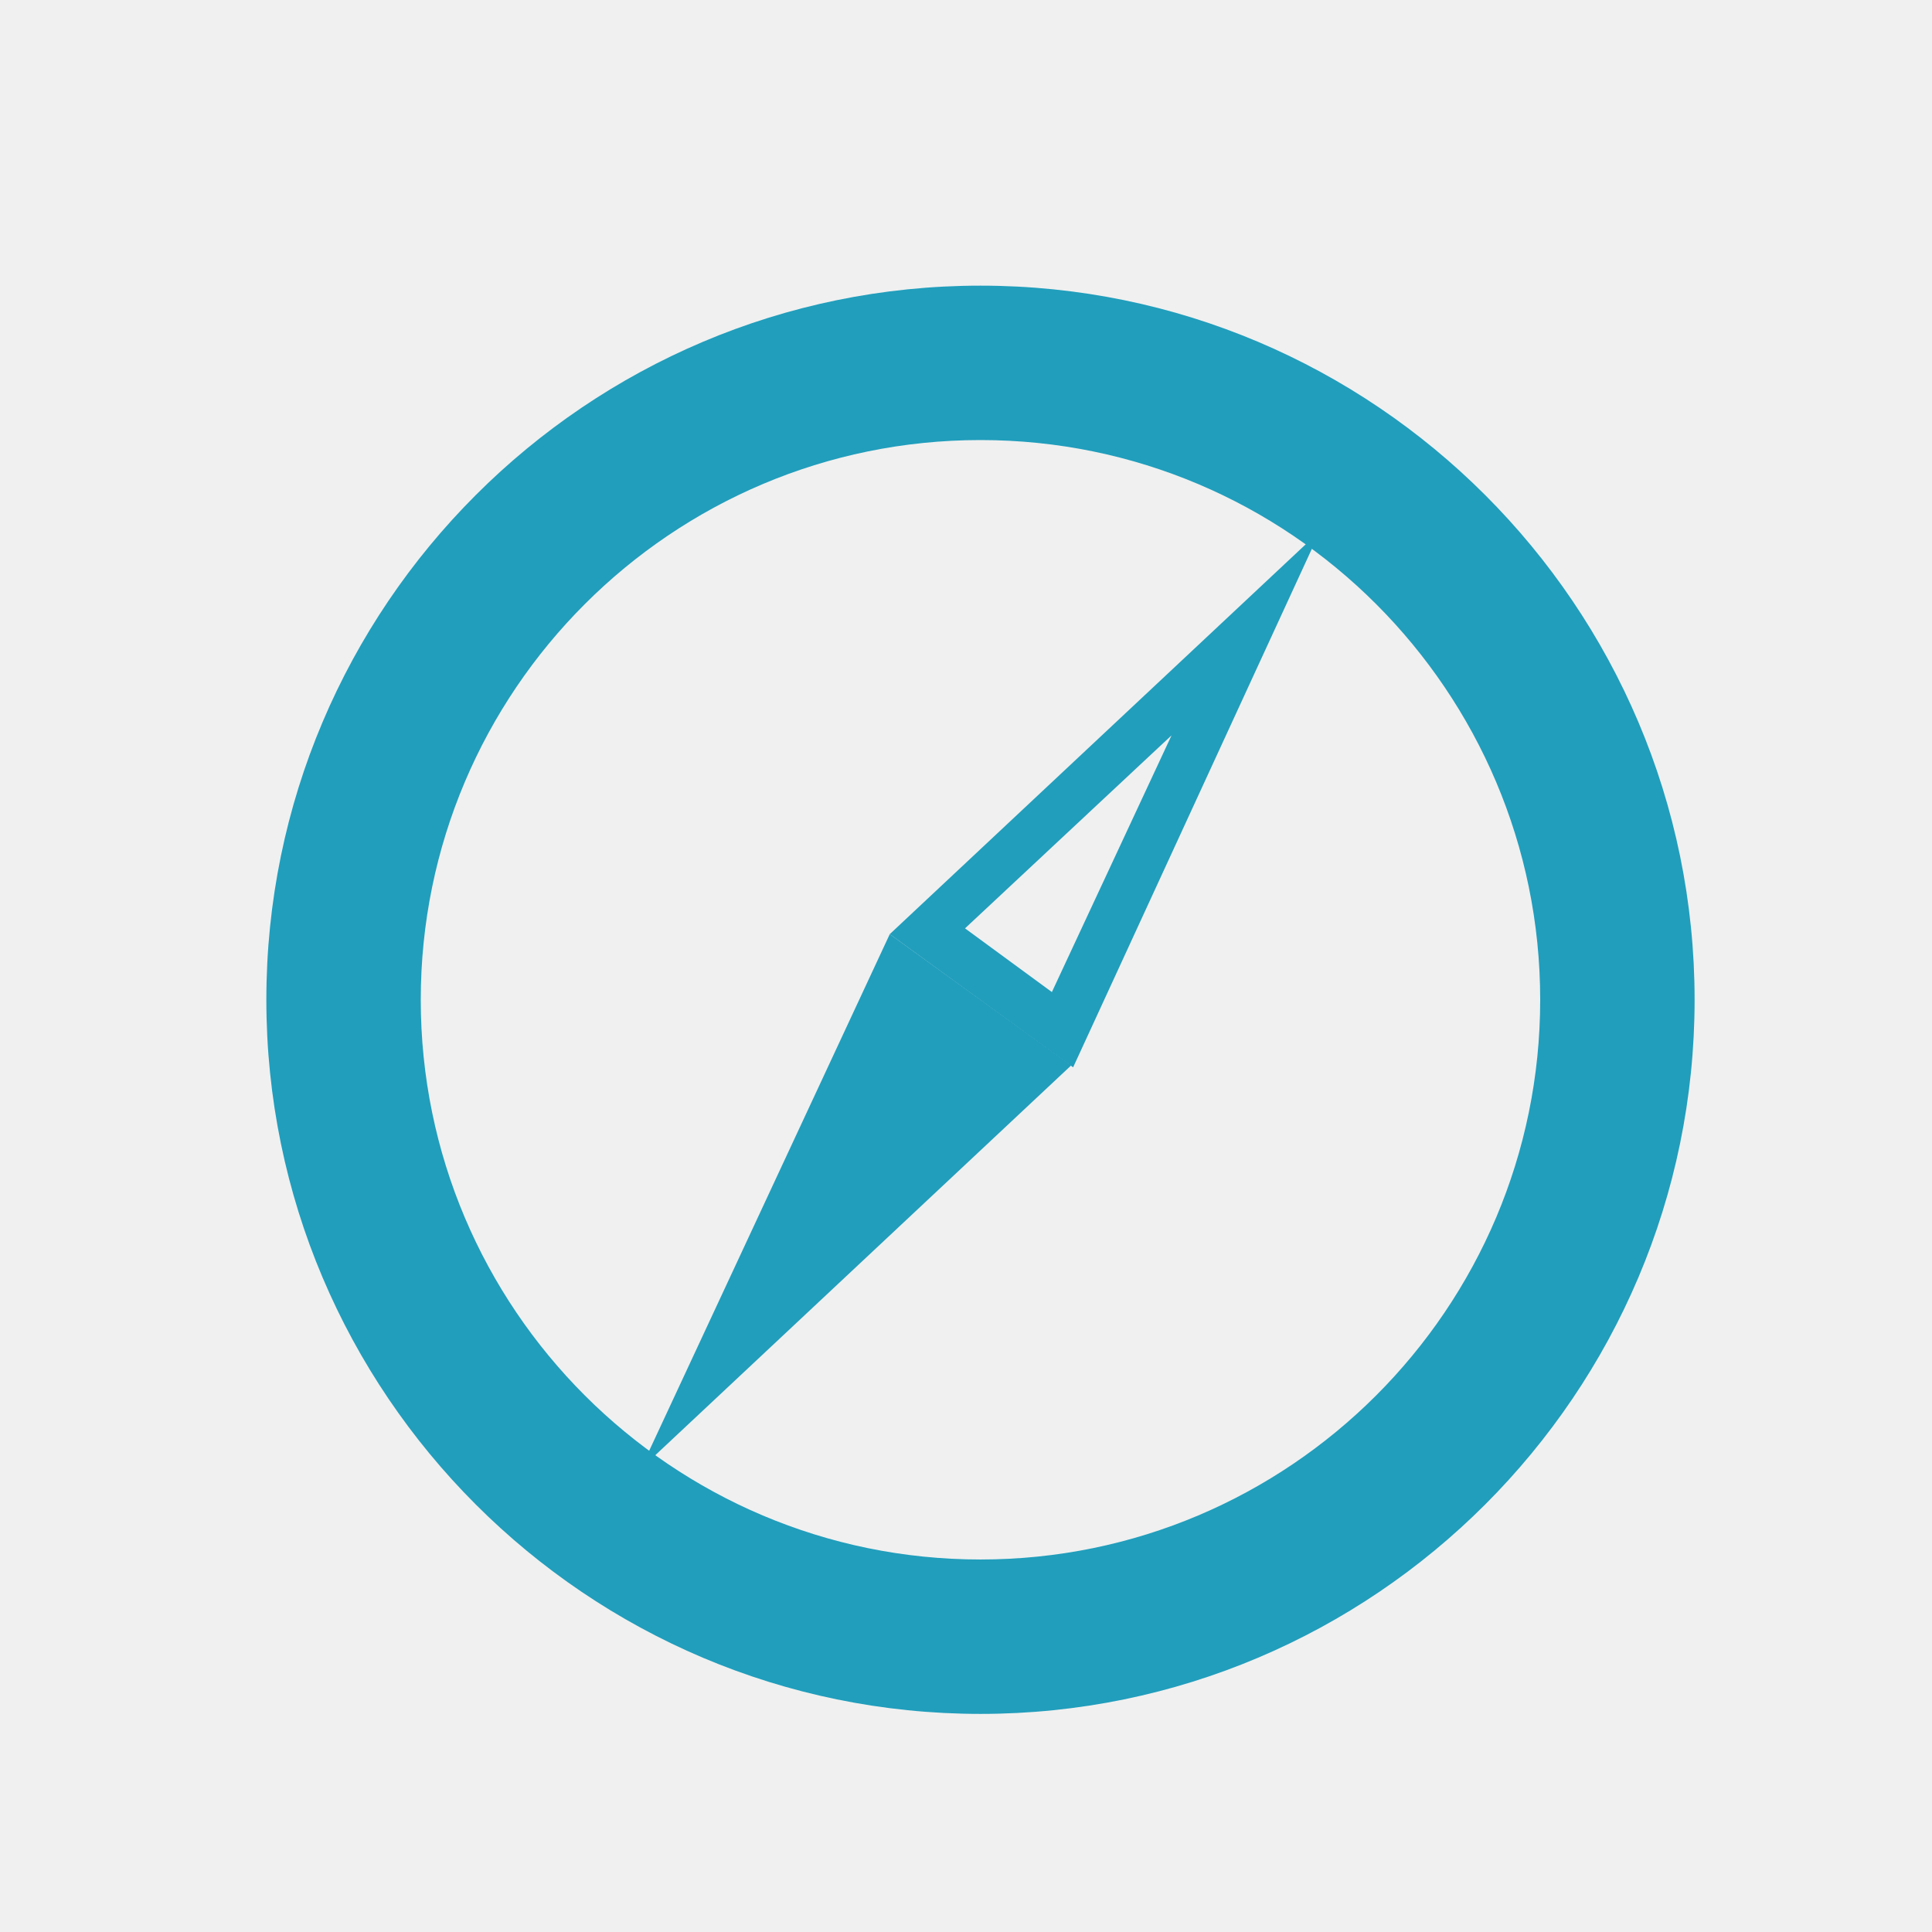
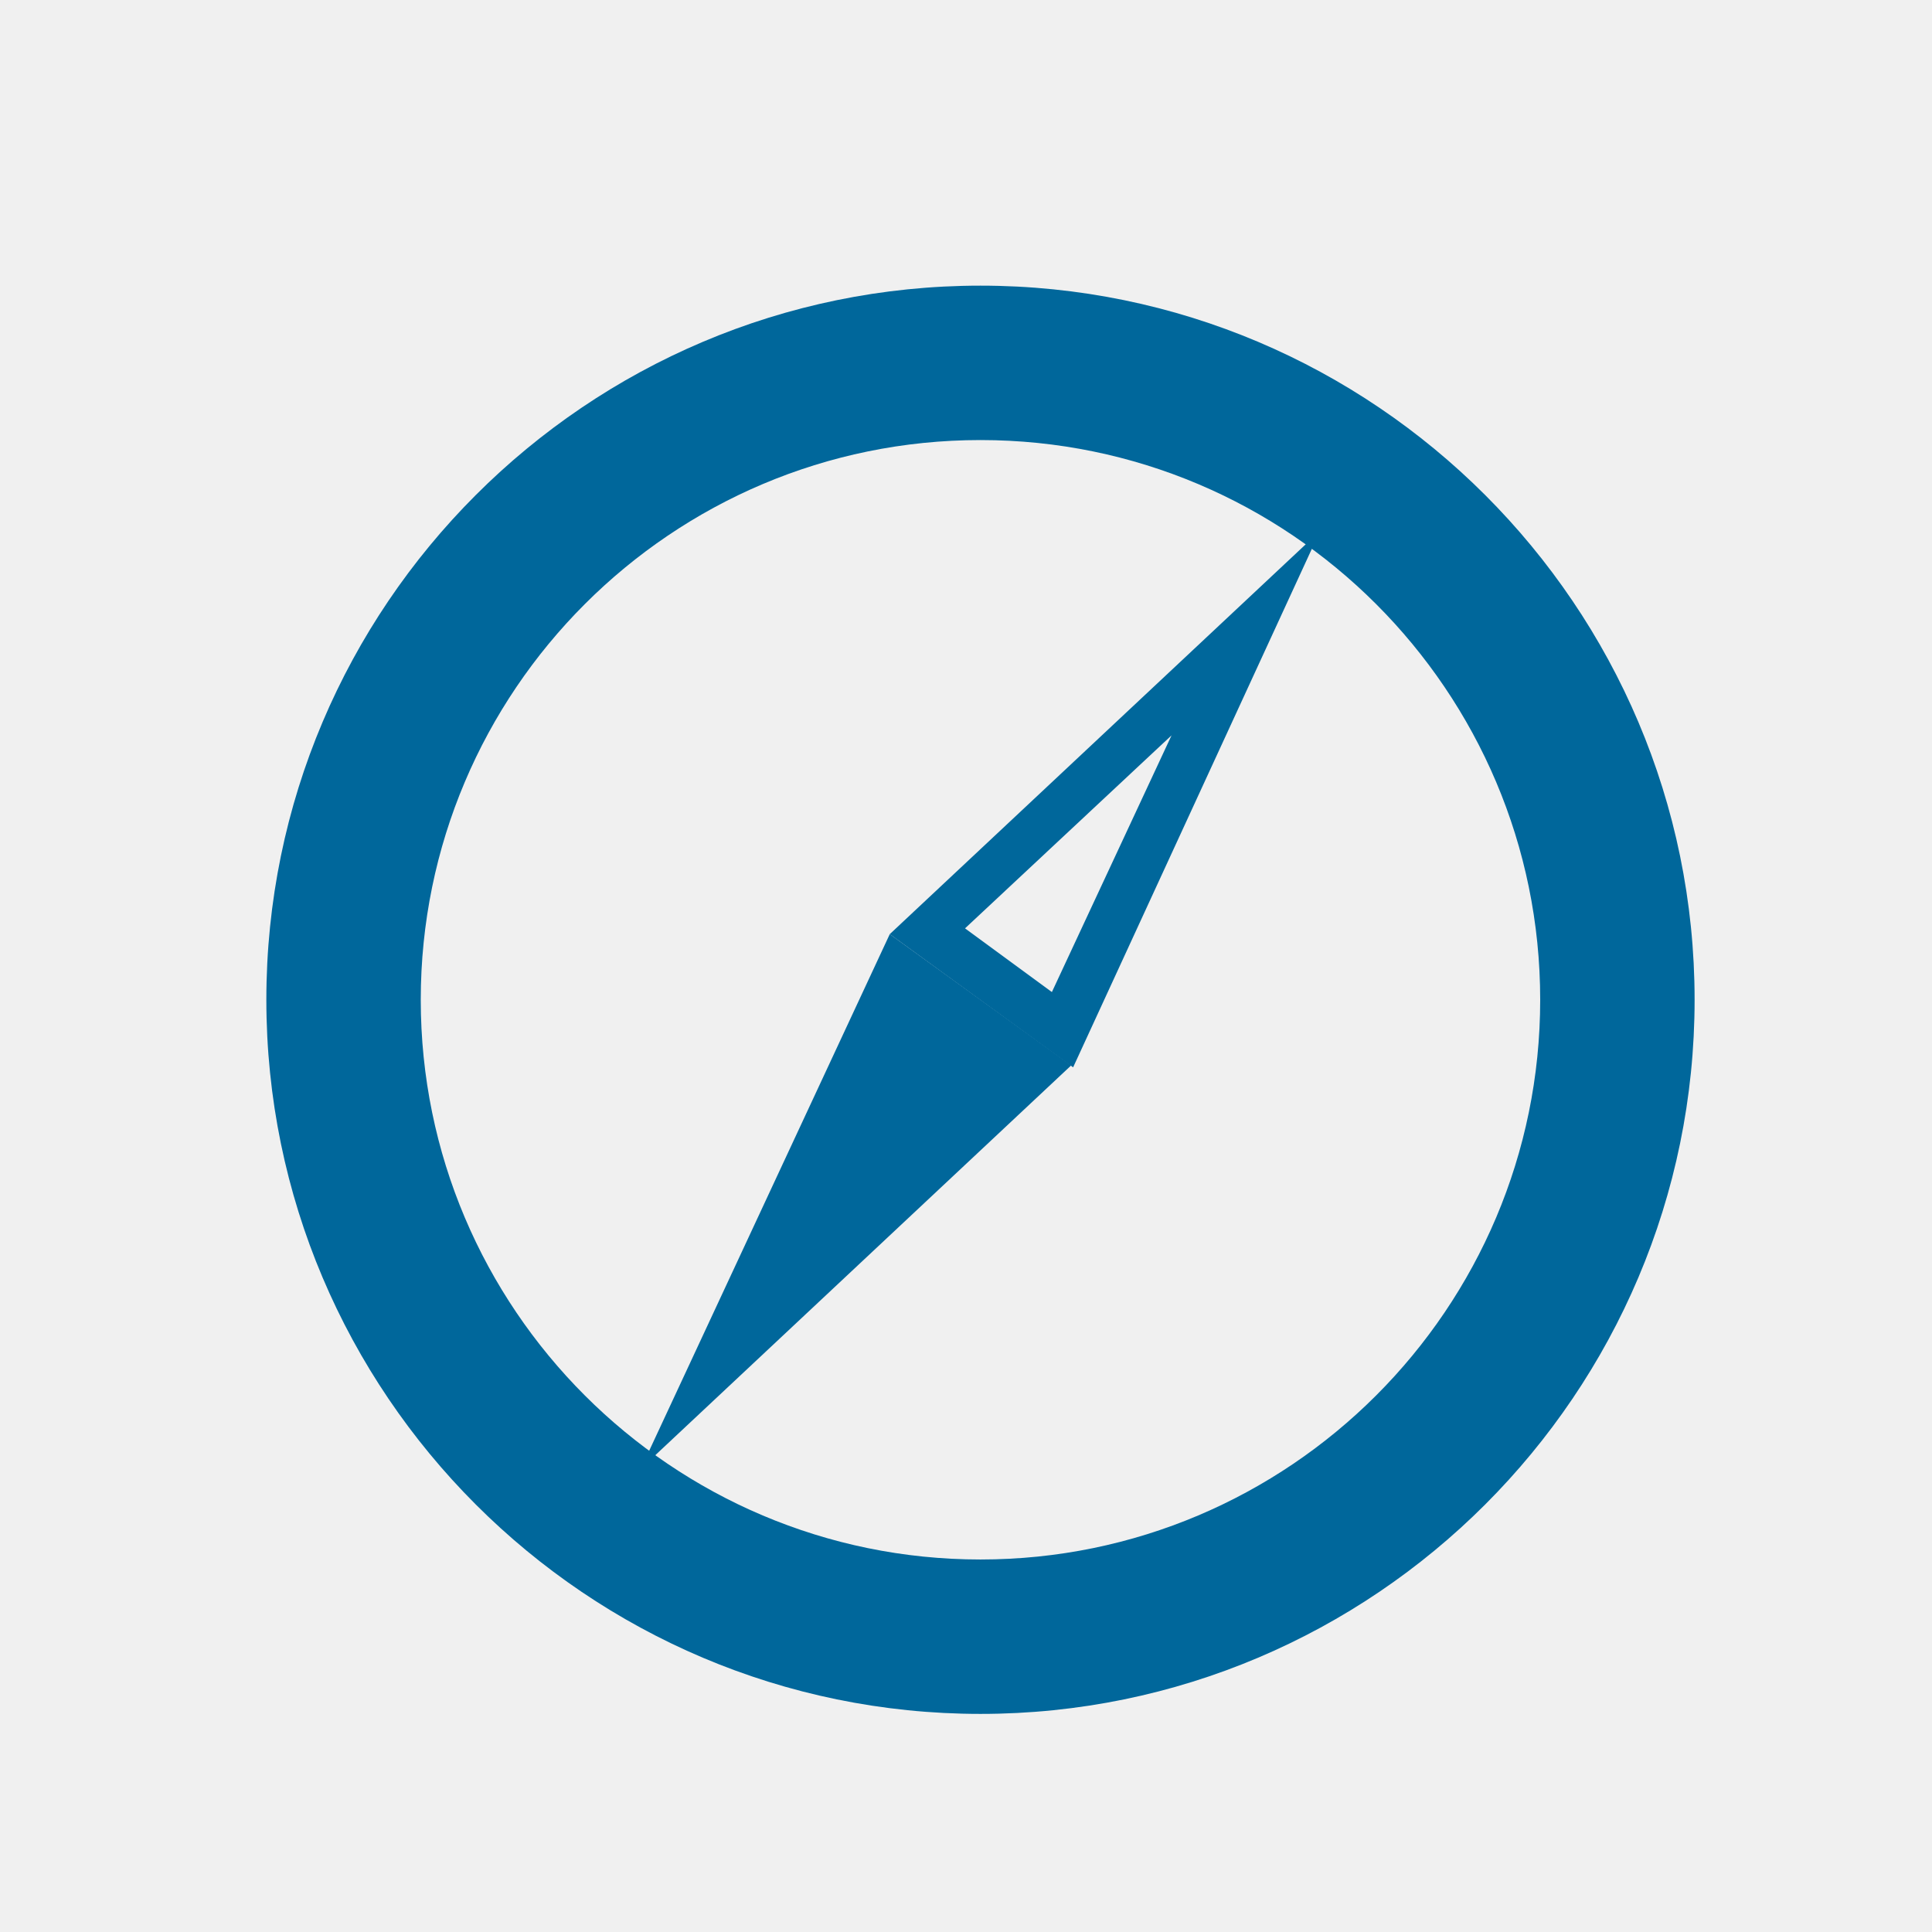
<svg xmlns="http://www.w3.org/2000/svg" version="1.1" id="Layer_1" x="0px" y="0px" viewBox="0 0 100.1 100.1" style="enable-background:new 0 0 100.1 100.1;" xml:space="preserve">
  <style type="text/css">
- 	.st0{fill:#219EBC;}
- 	.st1{display:none;}
- 	.st2{display:inline;fill:#219EBC;}
- 	.st3{display:inline;}
- 	.st4{fill:#FFFFFF;}
+ 	.st0{fill:#00679B;}
</style>
-   <g>
-     <path class="st0" d="M50.8,22.8c16,0,29,13,29,29s-13,29-29,29s-29-13-29-29S34.8,22.8,50.8,22.8 M50.8,14.8c-20.4,0-37,16.6-37,37   s16.6,37,37,37s37-16.6,37-37S71.2,14.8,50.8,14.8L50.8,14.8z" />
-   </g>
+   <path class="st0" d="M50.8,22.8c16,0,29,13,29,29s-13,29-29,29s-29-13-29-29S34.8,22.8,50.8,22.8 M50.8,14.8c-20.4,0-37,16.6-37,37  s16.6,37,37,37s37-16.6,37-37S71.2,14.8,50.8,14.8L50.8,14.8z" />
  <polygon class="st0" points="33.2,76.1 46.1,48.4 55.5,55.2 " />
-   <g>
-     <path class="st0" d="M60.7,38.1l-6.2,13.3L50,48.1L60.7,38.1 M68.4,27.5L46.1,48.4l9.5,6.9L68.4,27.5L68.4,27.5z" />
-   </g>
-   <g id="Layer_2" class="st1">
-     <path class="st2" d="M89,58L71.9,19.1c-0.6-1.4,0-3,1.4-3.6l2.5-1.1c1.4-0.6,3,0,3.6,1.4l17.2,38.9c0.6,1.4,0,3-1.4,3.6l-2.5,1.1   C91.2,60,89.6,59.3,89,58z" />
-     <path class="st2" d="M70.3,26.1L41.2,38.9C36,36.2,31.1,34.1,29.1,35c-4.9,2.2,14.3,46,19.4,43.8c1.7-0.8,3.5-5.7,5-11.4l29.4-13   L70.3,26.1z" />
-     <path class="st2" d="M3.7,72.4c0.9,2.1,10.9-2.1,30.8-7.4c-1.8-3-3.7-7.8-4.5-10.2C22.6,59.2,2.8,70.3,3.7,72.4z" />
-     <g class="st3">
-       <path class="st4" d="M39.1,50.6l5-2.2c2.3-1,4.3-0.5,5.1,1.4c0.9,2,0,3.8-2.4,4.9l-2.6,1.2l1.5,3.5l-2.4,1L39.1,50.6z M43.4,53.9    l2.4-1.1c1-0.4,1.5-1.1,1.1-2c-0.3-0.8-1-1.1-2.2-0.6l-2.4,1.1L43.4,53.9z" />
-       <path class="st4" d="M54.5,50.9l1.7,3.7l-2.3,1L49.6,46l5.3-2.3c2.2-1,4-0.5,4.8,1.2c0.6,1.3,0.2,2.3-0.7,3c0.5,0,1.7-0.1,2.5,1.6    l0.2,0.5c0.3,0.7,0.6,1.4,1,1.8l-2.4,1.1c-0.4-0.4-0.6-0.9-1.1-2l-0.1-0.3c-0.4-1-1-1.2-2.4-0.6L54.5,50.9z M53.8,49.1l2.4-1.1    c1.1-0.5,1.5-1.1,1.1-2c-0.3-0.8-1-1-2.2-0.5l-2.5,1.1L53.8,49.1z" />
-       <path class="st4" d="M72.4,41.7c1.2,2.7,0.5,5.9-3.1,7.5c-3.3,1.5-6.2,0-7.4-2.8c-1.2-2.7-0.2-5.9,3.1-7.4    C68.4,37.4,71.2,39,72.4,41.7z M64.4,45.2c0.8,1.8,2.4,2.9,4.3,2c2-0.9,2-2.8,1.3-4.4c-0.8-1.7-2.3-2.8-4.2-2    C63.8,41.6,63.7,43.5,64.4,45.2z" />
-     </g>
-   </g>
+   <path class="st0" d="M60.7,38.1l-6.2,13.3L50,48.1L60.7,38.1 M68.4,27.5L46.1,48.4l9.5,6.9L68.4,27.5L68.4,27.5z" />
</svg>
